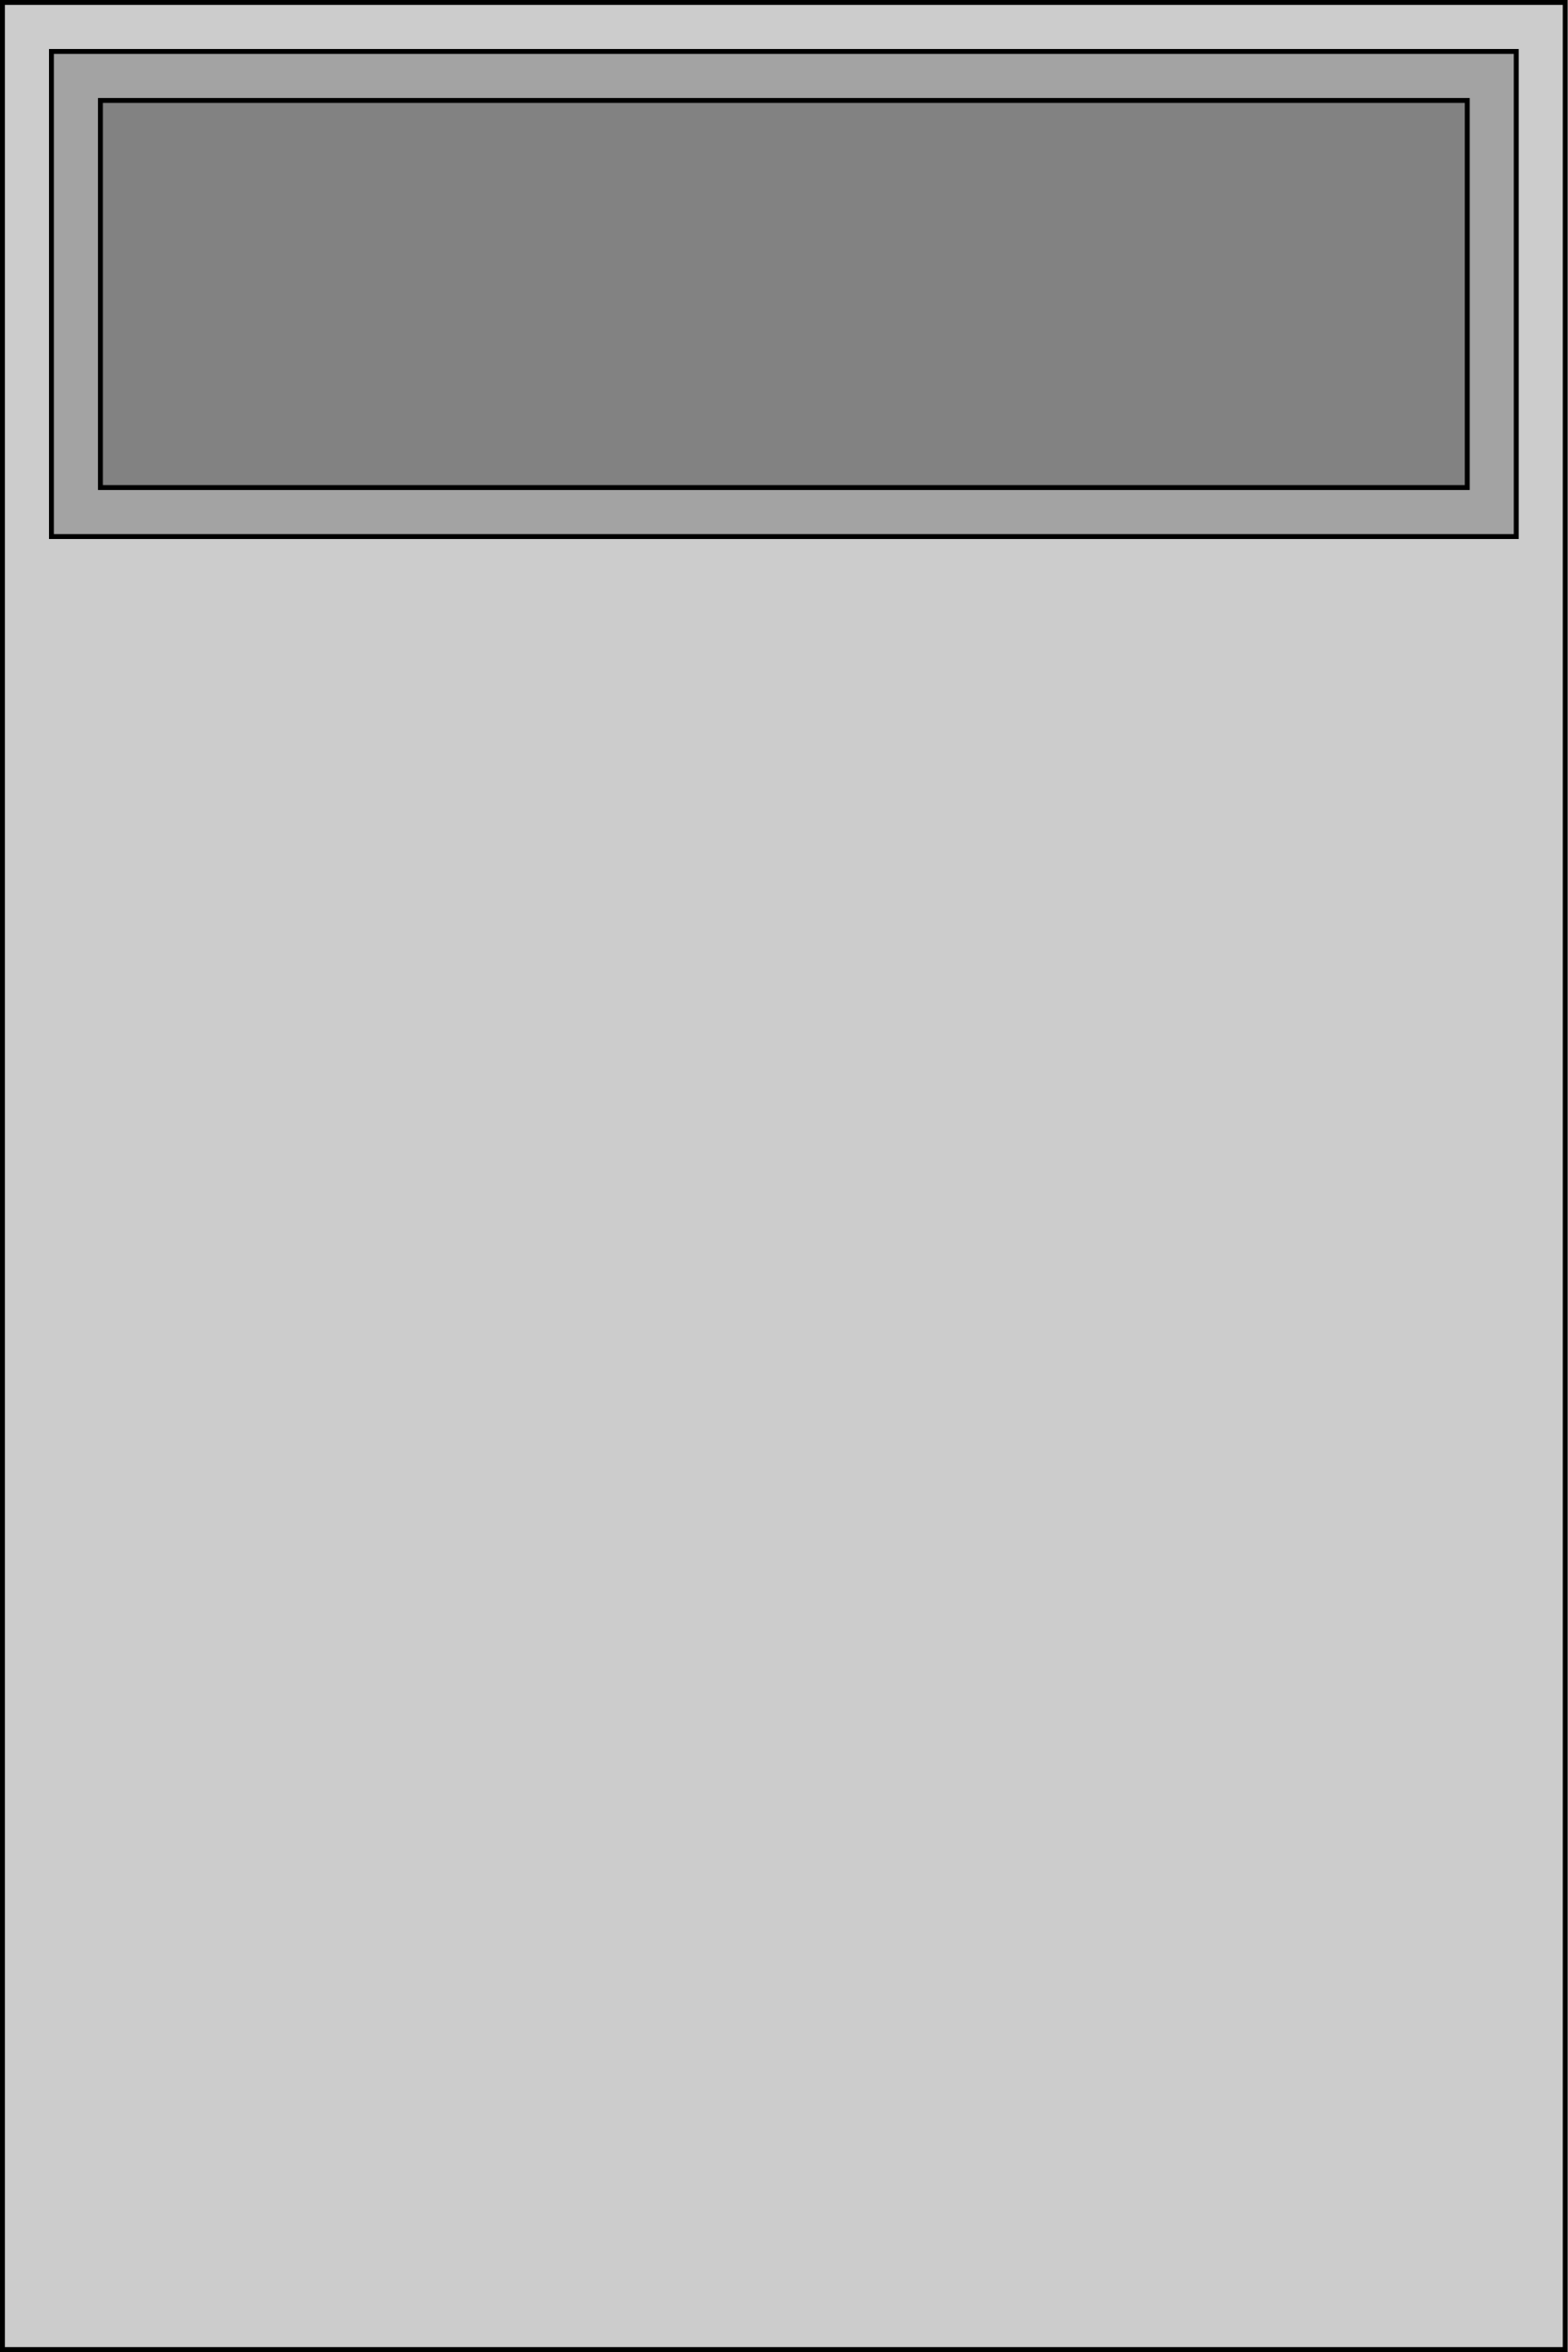
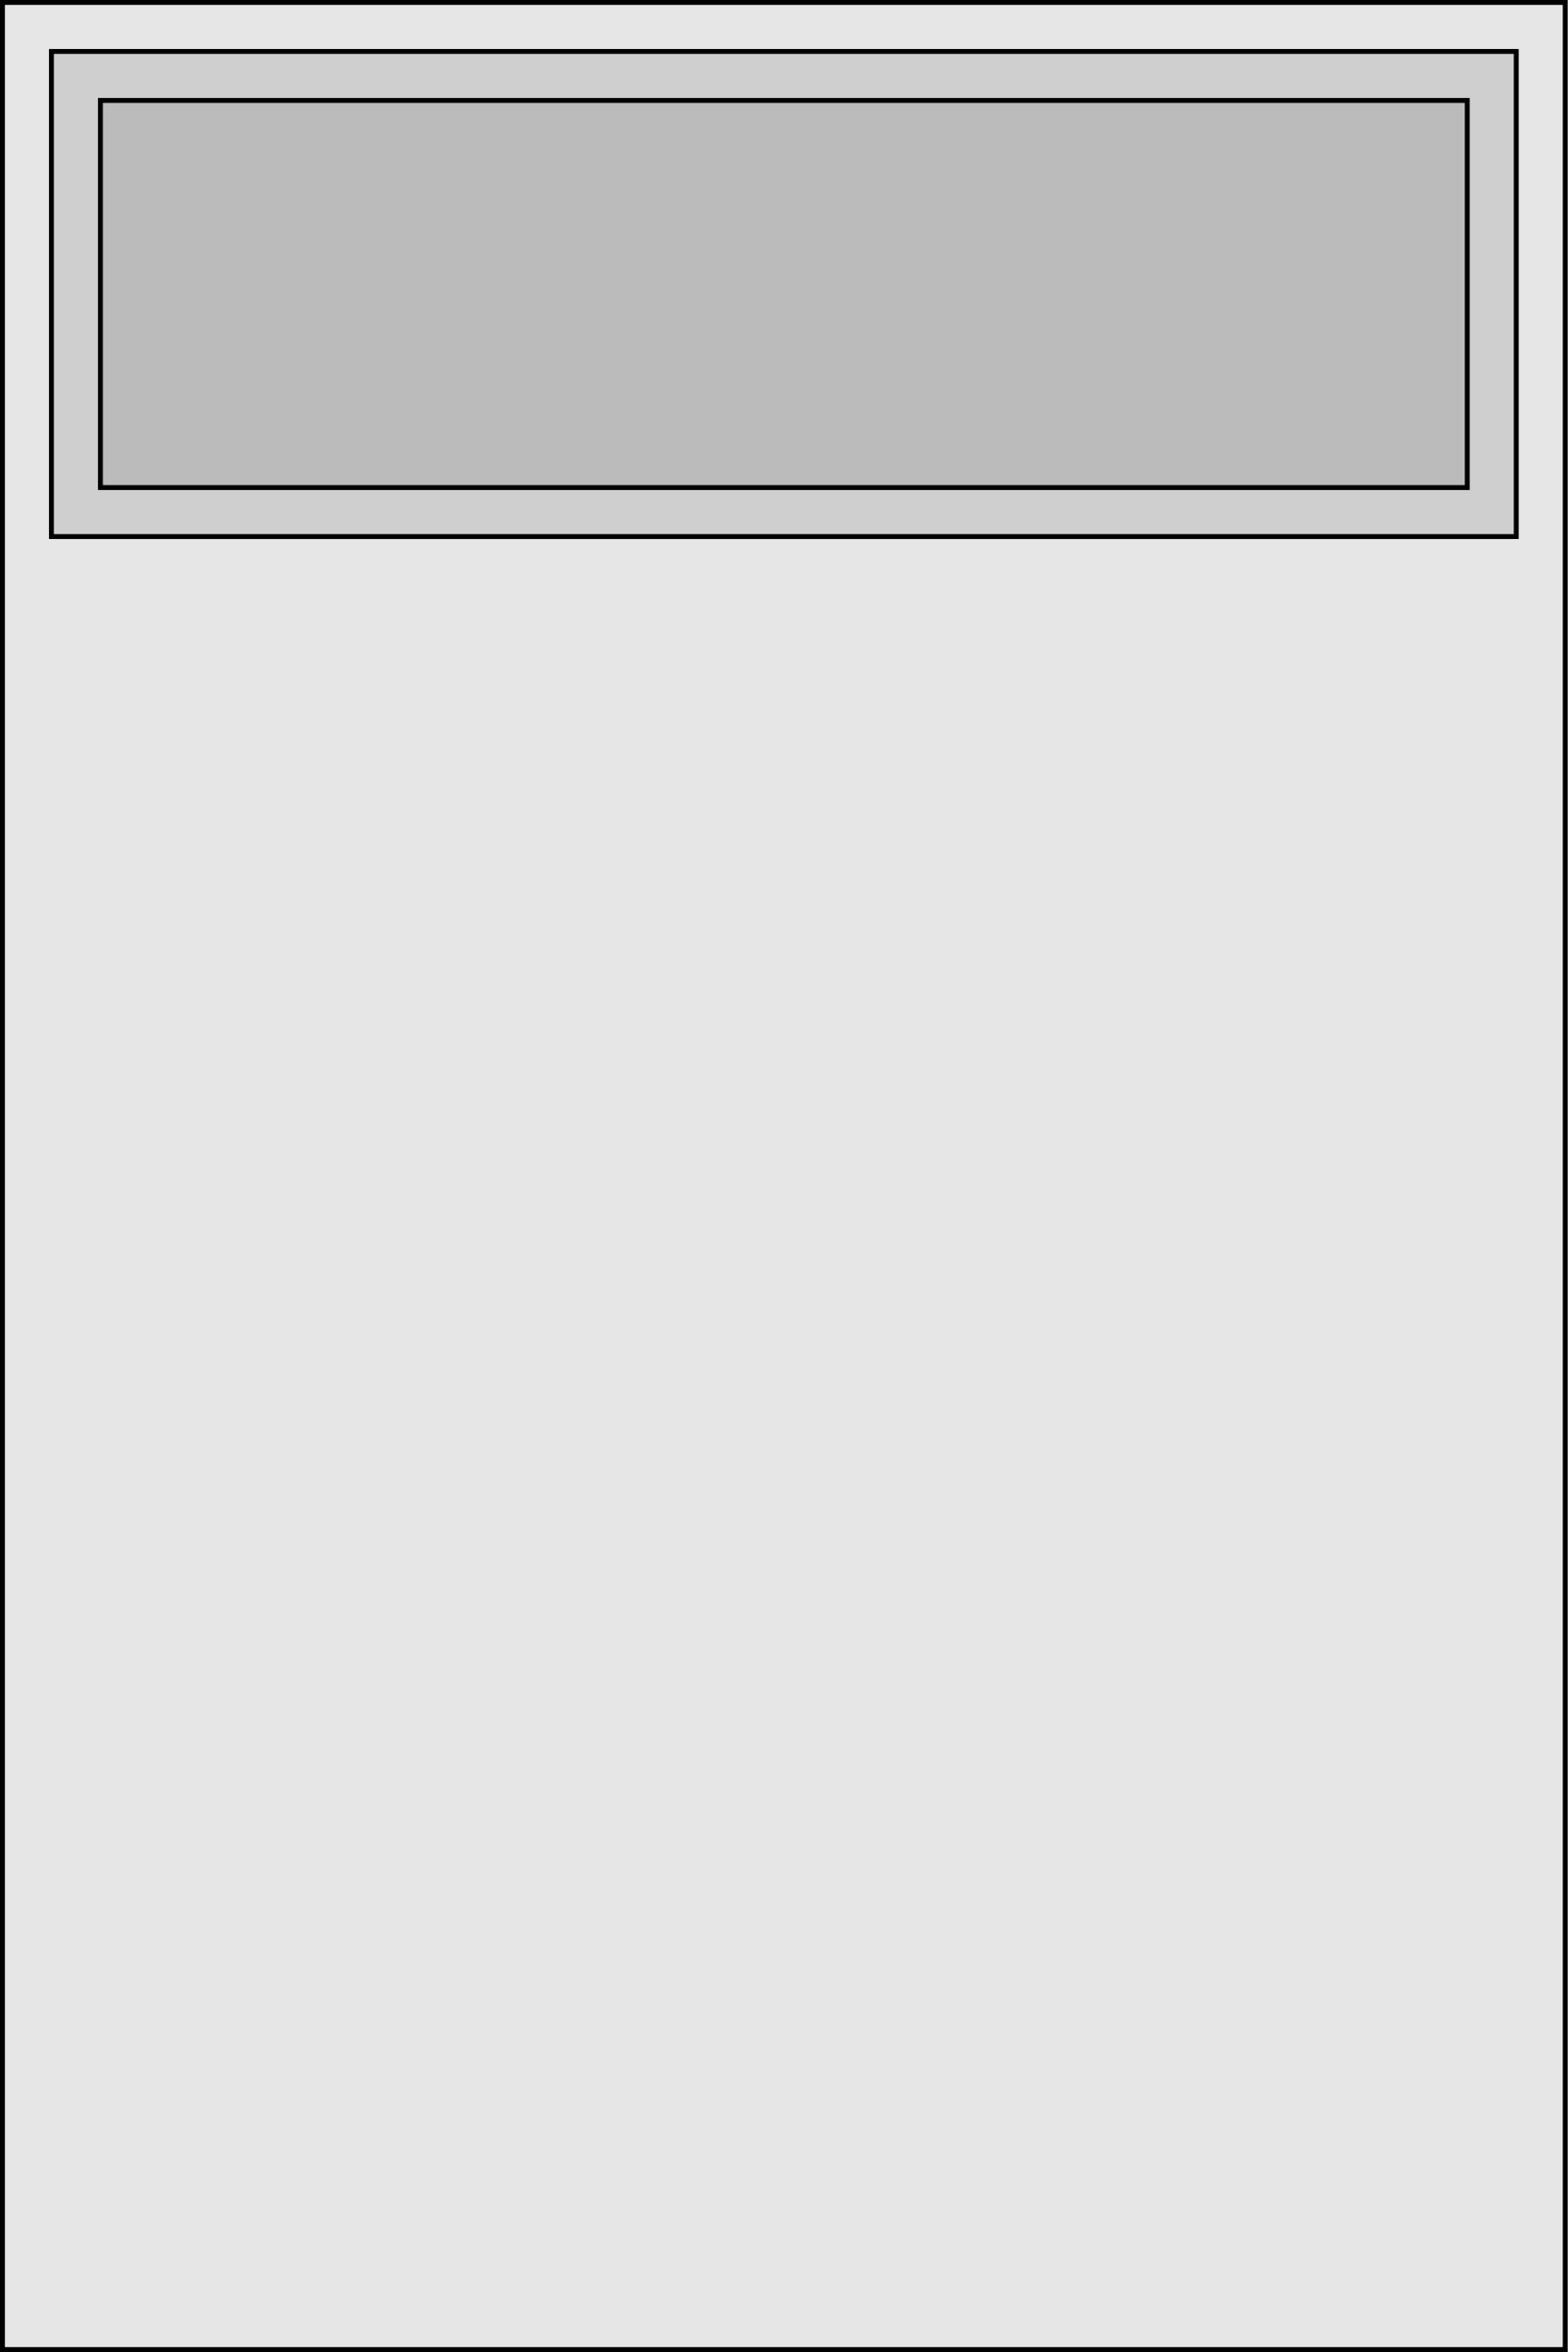
<svg xmlns="http://www.w3.org/2000/svg" width="320" height="480" version="1.1">
-   <rect type="View" fill="rgba(0, 0, 0, 0.2)" stroke="black" stroke-width="1" x="0.5" y="0.5" width="319" height="479" />
+   <rect type="View" fill="rgba(0, 0, 0, 0.1)" stroke="black" stroke-width="1" x="0.5" y="0.5" width="319" height="479" />
  <g transform="translate(0, 0)">
-     <rect type="View" fill="rgba(0, 0, 0, 0.2)" stroke="black" stroke-width="1" x="10.5" y="10.5" width="299" height="99" />
-     <rect type="View" fill="rgba(0, 0, 0, 0.2)" stroke="black" stroke-width="1" x="20.5" y="20.5" width="279" height="79" />
+     <rect type="View" fill="rgba(0, 0, 0, 0.1)" stroke="black" stroke-width="1" x="10.5" y="10.5" width="299" height="99" />
+     <rect type="View" fill="rgba(0, 0, 0, 0.1)" stroke="black" stroke-width="1" x="20.5" y="20.5" width="279" height="79" />
  </g>
</svg>
